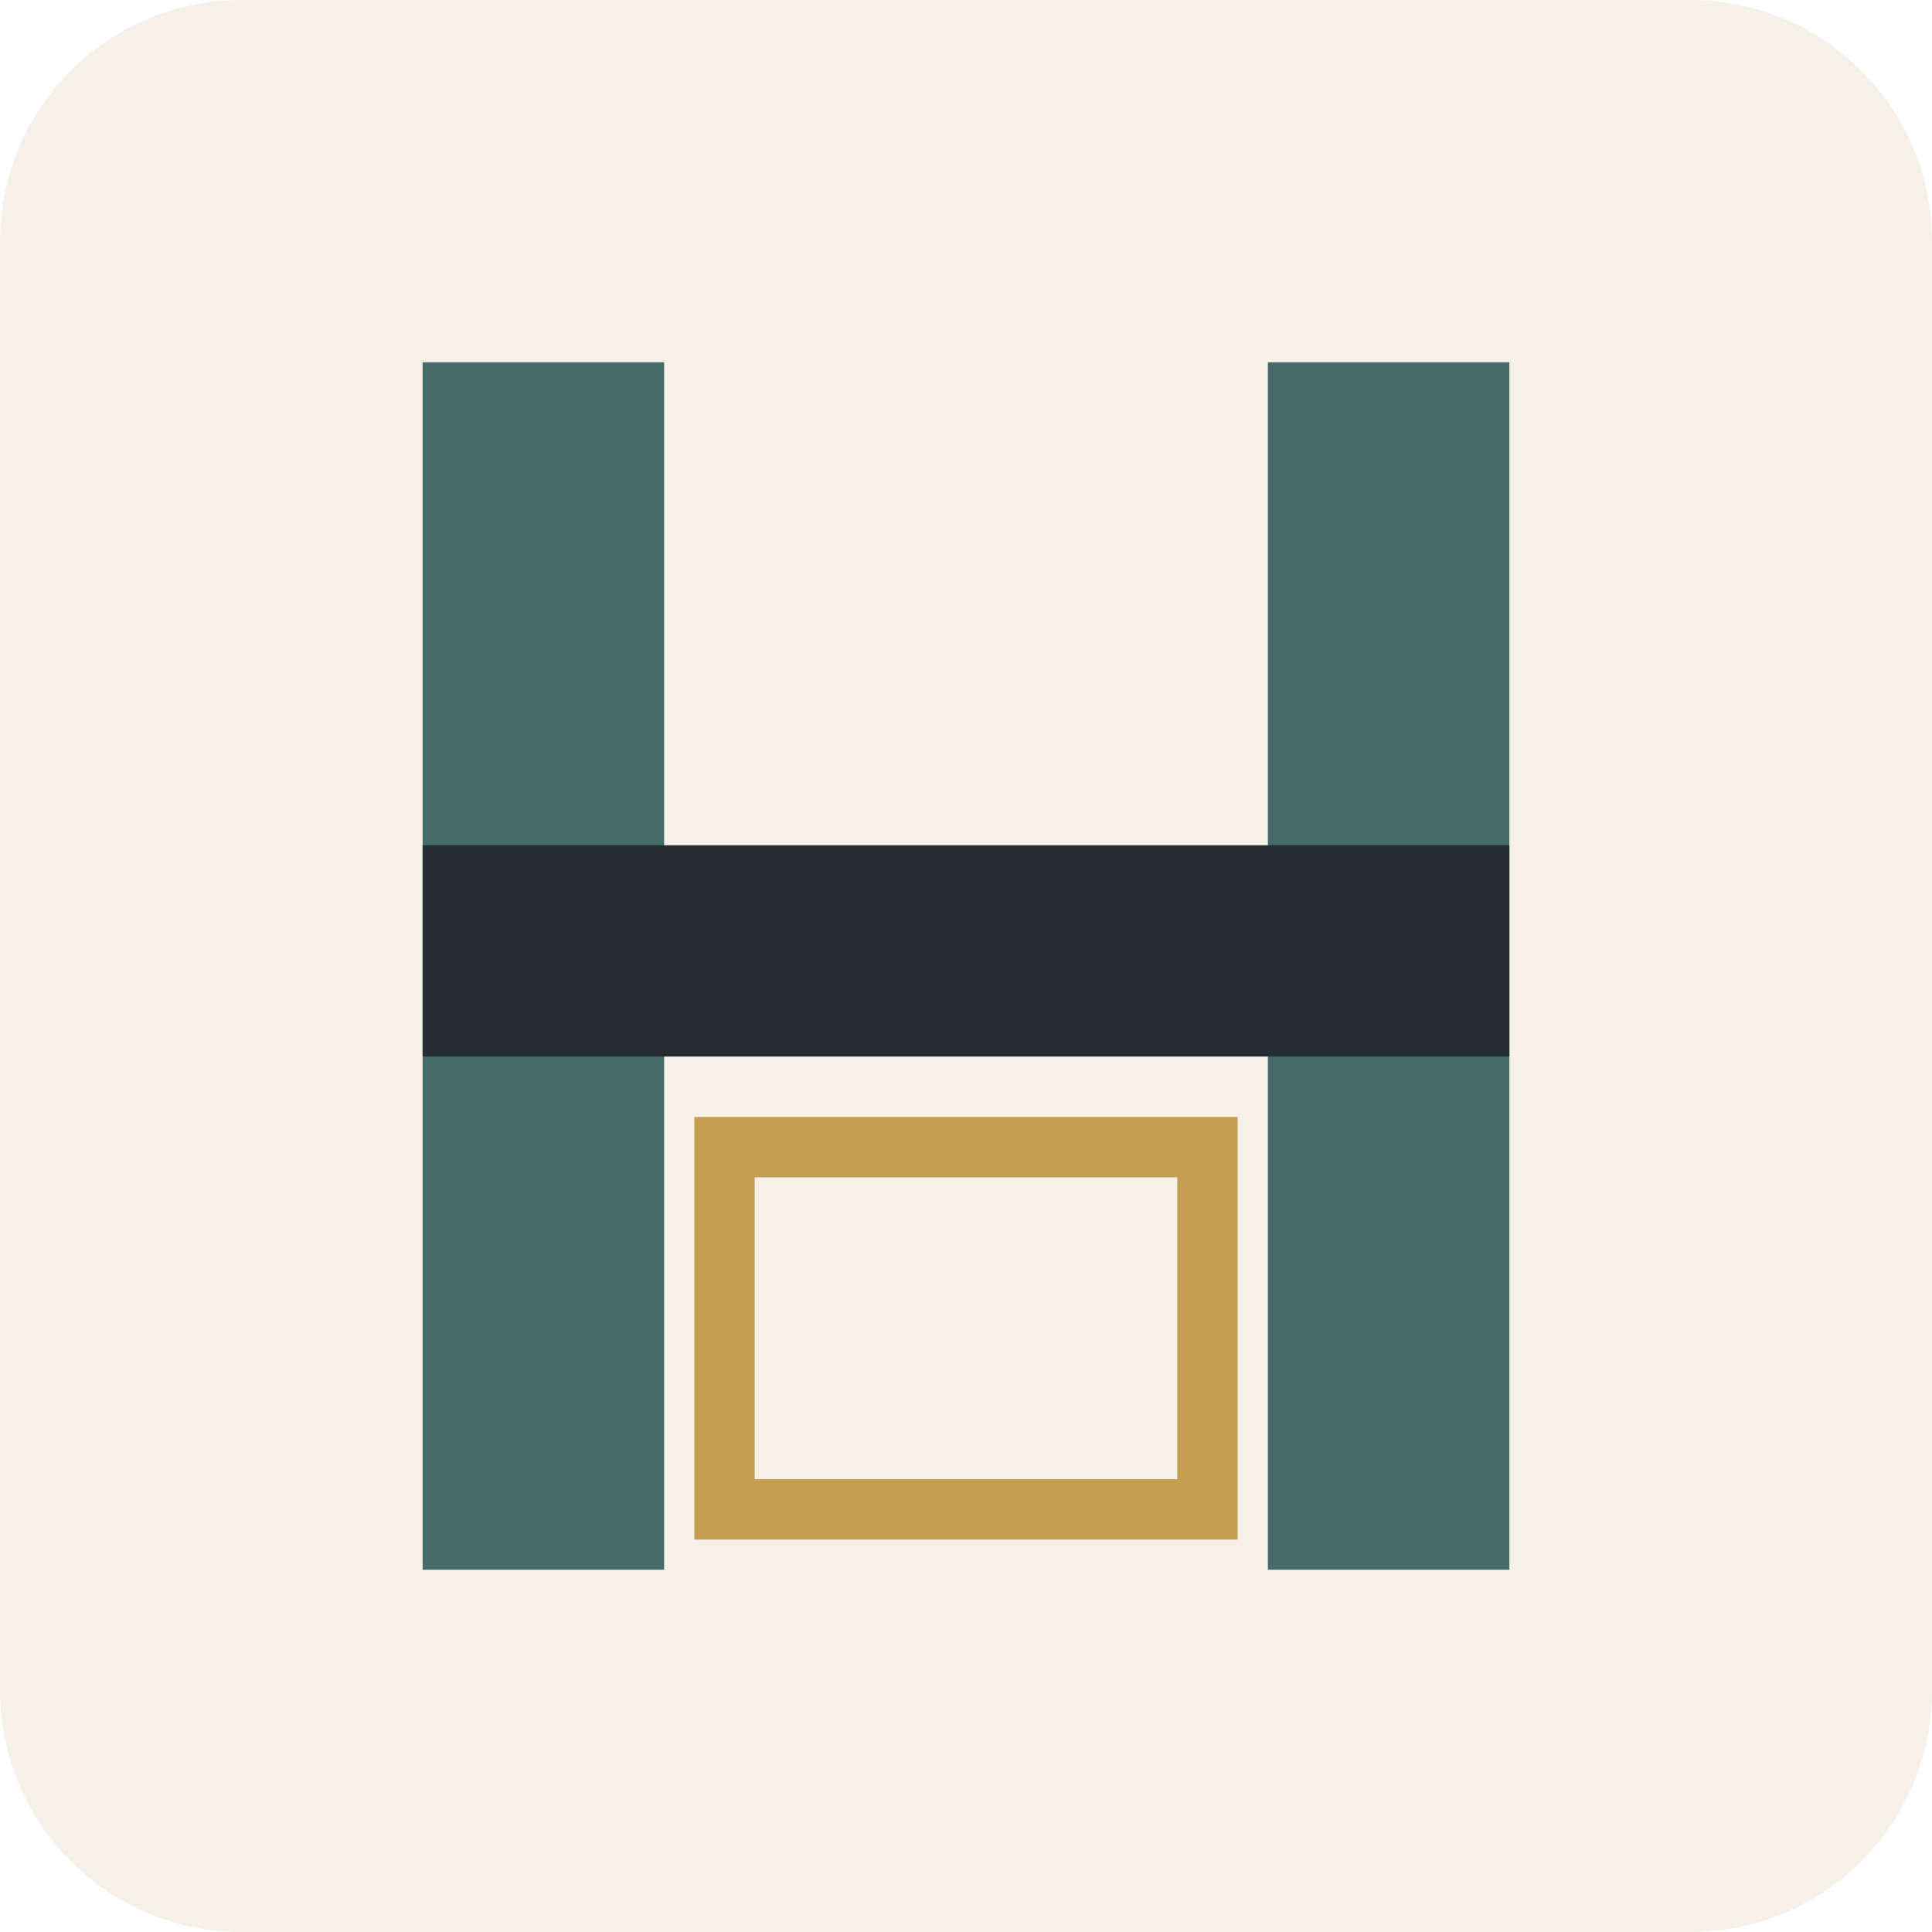
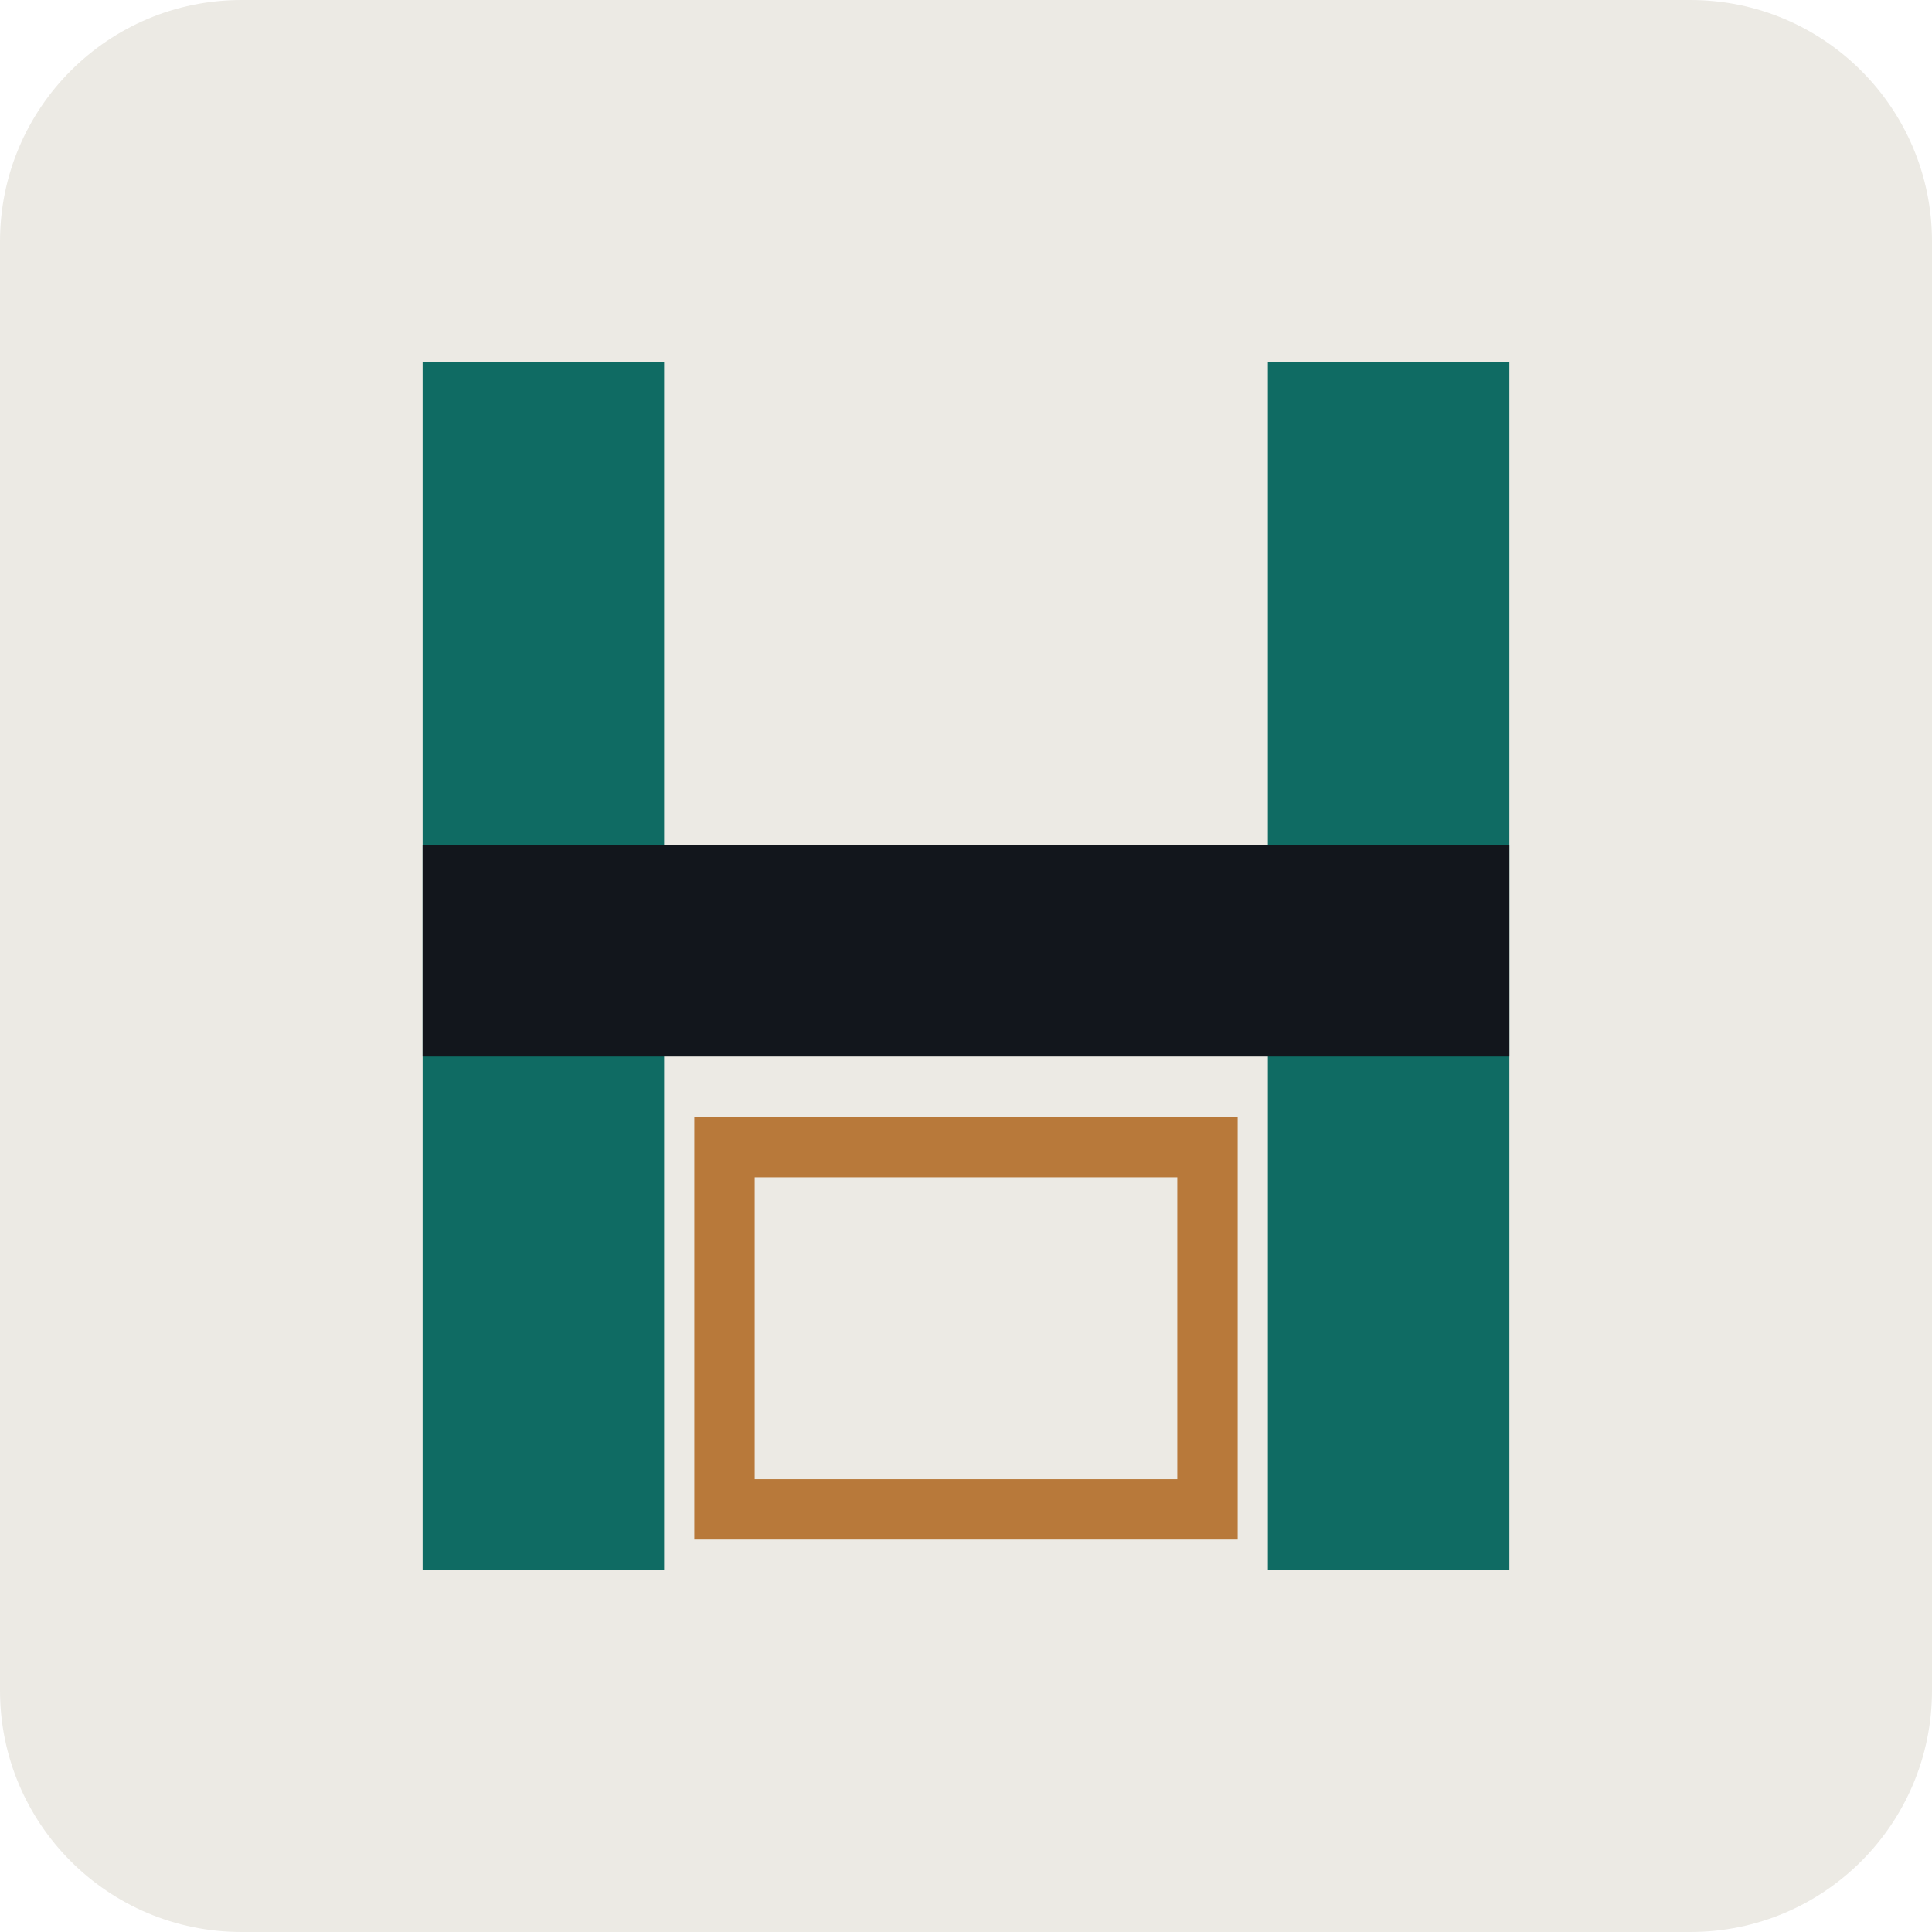
<svg xmlns="http://www.w3.org/2000/svg" viewBox="0 0 64 64" role="img" aria-label="Homeiffy monogram">
-   <rect width="64" height="64" rx="8" fill="#F6F1E8" />
-   <rect x="14" y="12" width="8" height="40" fill="#456C6A" />
-   <rect x="42" y="12" width="8" height="40" fill="#456C6A" />
-   <rect x="14" y="28" width="36" height="7" fill="#252D32" />
-   <rect x="24" y="38" width="16" height="12" fill="none" stroke="#C69E51" stroke-width="2" />
+   <rect width="64" height="64" rx="8" fill="#ECEAE4" />
+   <rect x="14" y="12" width="8" height="40" fill="#0F6B63" />
+   <rect x="42" y="12" width="8" height="40" fill="#0F6B63" />
+   <rect x="14" y="28" width="36" height="7" fill="#12161C" />
+   <rect x="24" y="38" width="16" height="12" fill="none" stroke="#B8793A" stroke-width="2" />
</svg>
